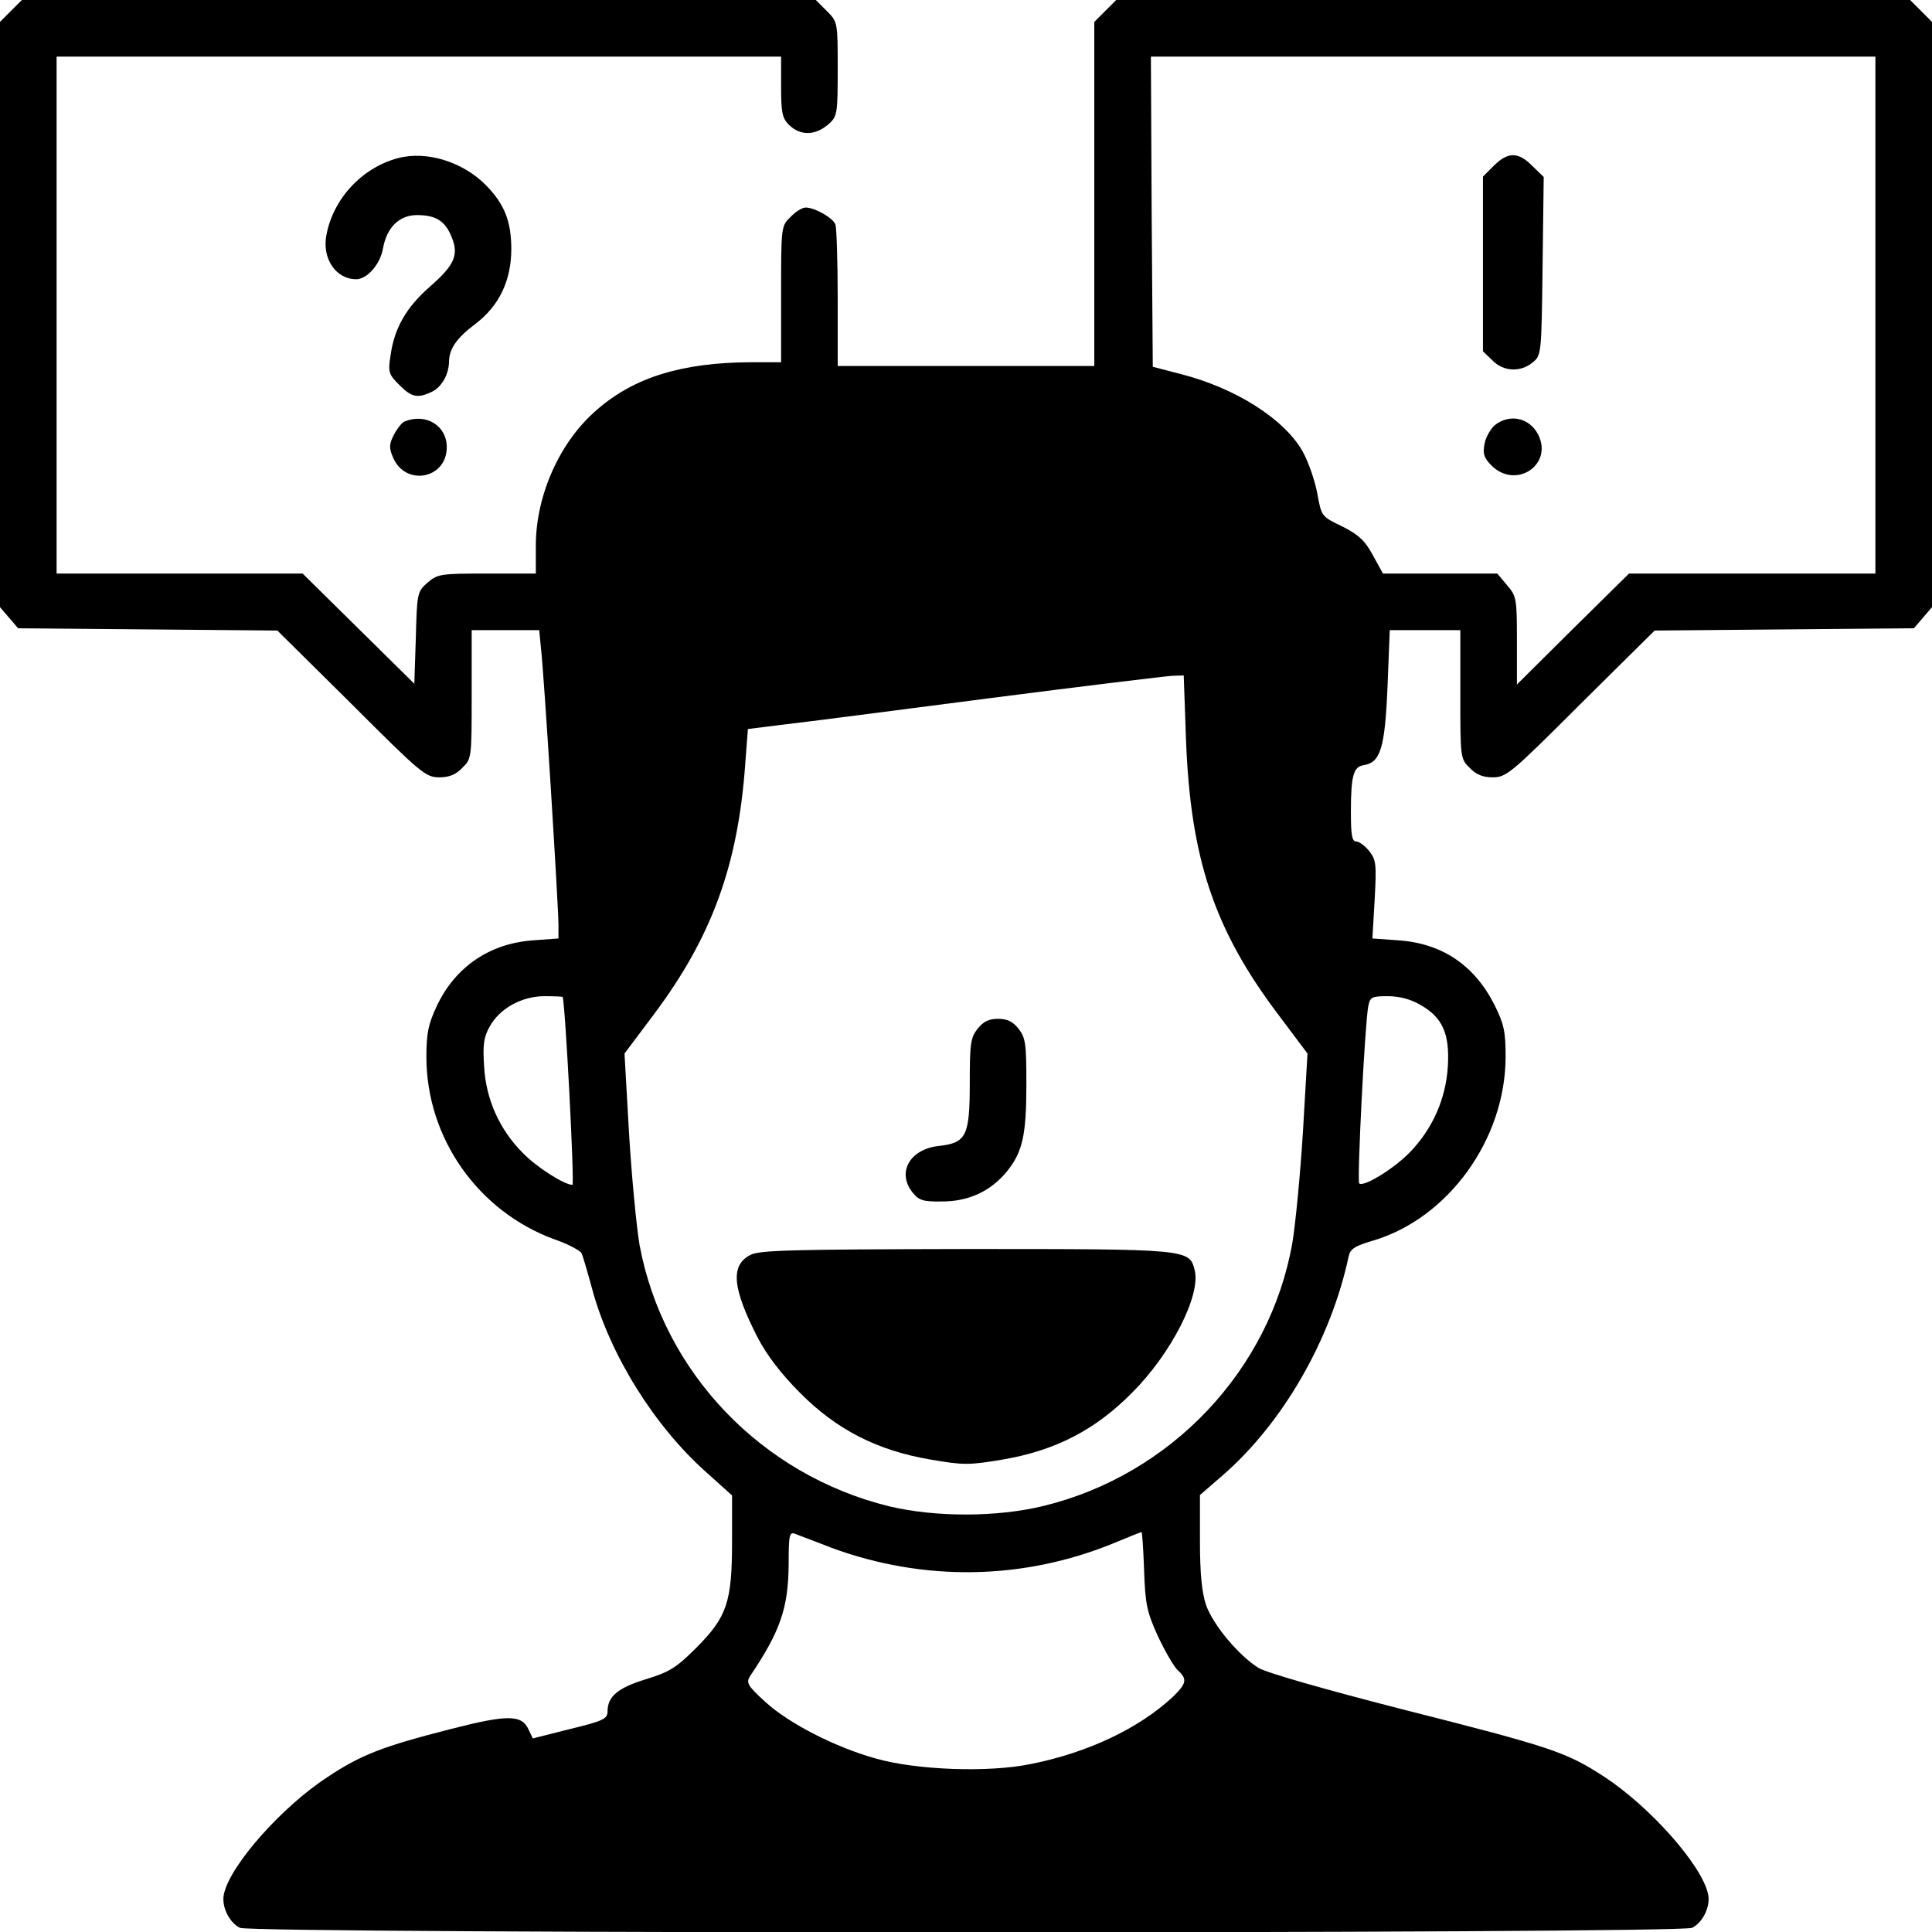
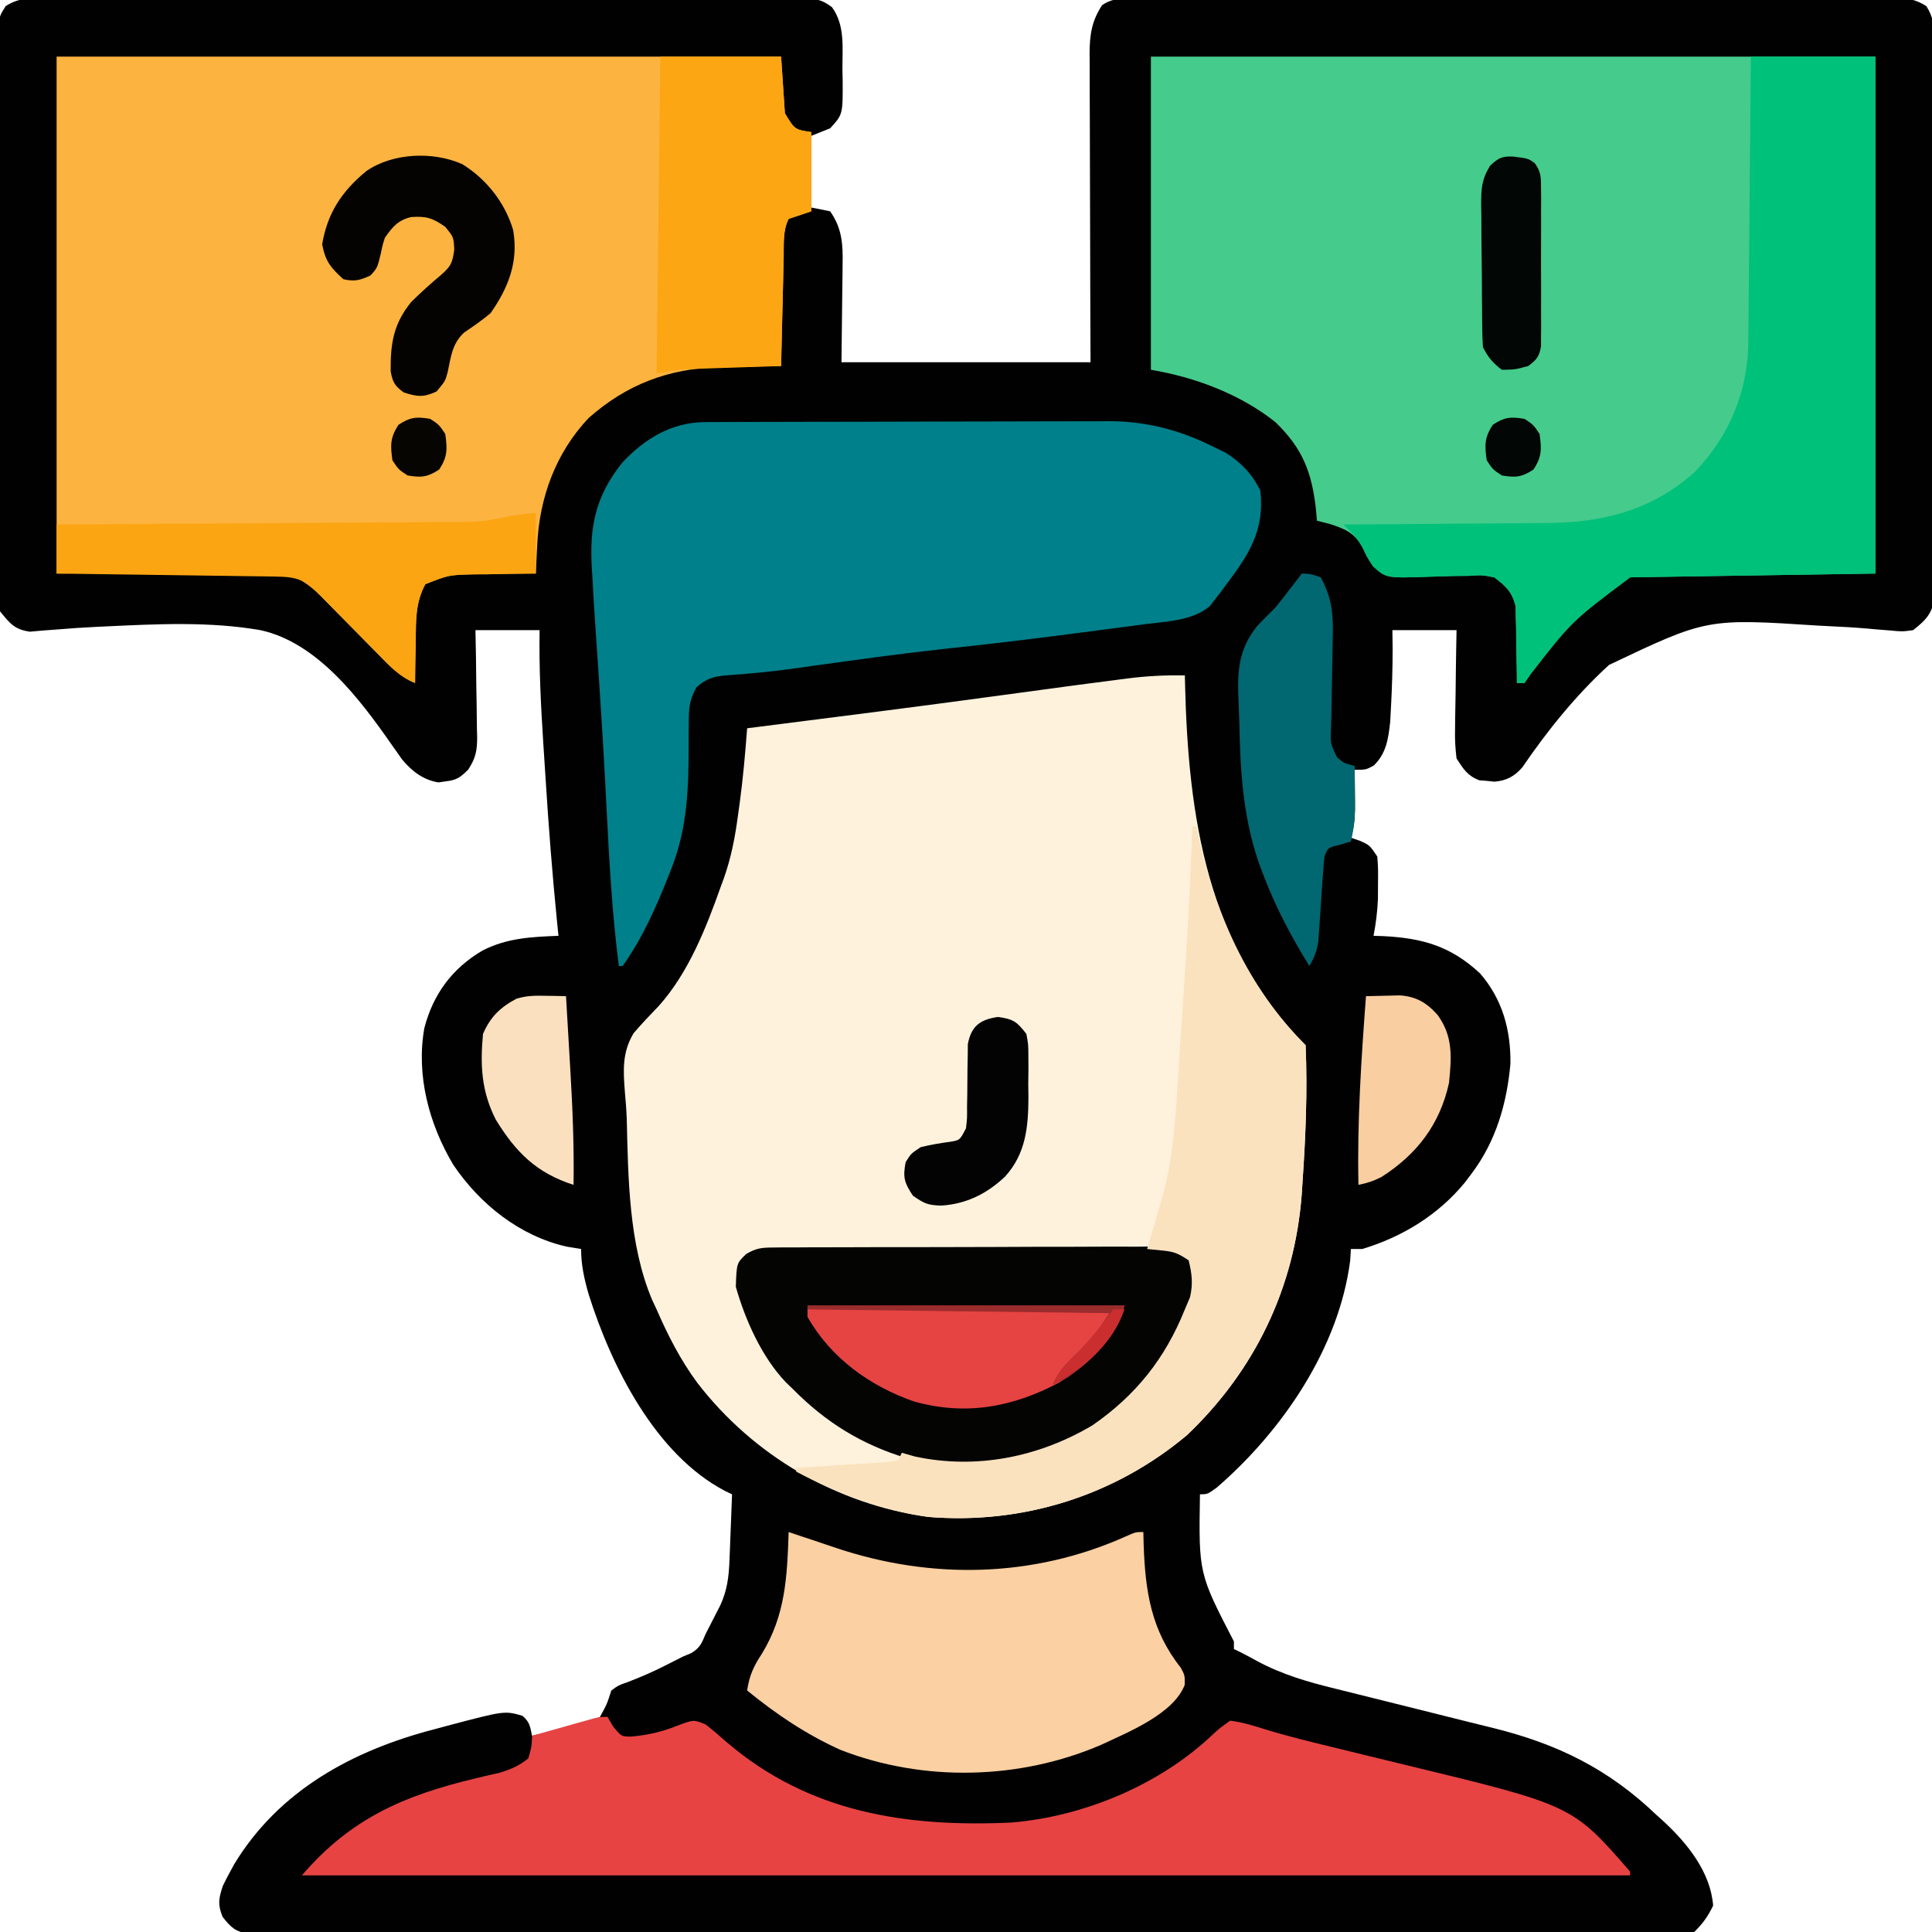
- <svg xmlns="http://www.w3.org/2000/svg" version="1.0" width="512pt" height="512pt" viewBox="0 0 512 512" preserveAspectRatio="xMidYMid meet">
-   <g transform="translate(0,512) scale(0.1,-0.1)" fill="#000000" stroke="none">
-     <path d="M29 5091 l-29 -29 0 -776 0 -775 24 -28 24 -28 344 -3 343 -3 196 -194 c184 -184 197 -195 233 -195 26 0 44 7 61 25 25 24 25 27 25 195 l0 170 89 0 90 0 5 -52 c8 -67 46 -681 46 -729 l0 -36 -67 -5 c-115 -8 -206 -70 -255 -173 -23 -49 -28 -73 -28 -136 0 -215 137 -410 341 -484 35 -12 66 -29 70 -36 4 -8 16 -50 28 -94 47 -175 165 -364 302 -486 l69 -62 0 -122 c0 -160 -13 -200 -95 -282 -53 -53 -71 -64 -133 -83 -75 -23 -102 -46 -102 -86 0 -19 -12 -25 -99 -46 l-99 -25 -11 23 c-18 40 -54 41 -206 2 -180 -46 -238 -68 -328 -128 -118 -77 -254 -229 -273 -307 -9 -33 13 -78 42 -92 36 -16 3812 -16 3848 0 29 14 51 59 42 92 -19 78 -155 230 -274 308 -101 66 -140 79 -535 179 -203 52 -361 97 -382 110 -53 33 -121 115 -139 167 -11 33 -16 83 -16 169 l0 122 60 52 c160 139 287 360 334 580 4 20 16 28 64 42 200 59 352 269 352 488 0 66 -4 86 -30 138 -53 104 -138 162 -254 170 l-69 5 6 103 c5 93 4 105 -14 128 -11 14 -27 26 -35 26 -11 0 -14 17 -14 78 0 96 7 120 33 124 45 7 57 43 64 206 l6 152 94 0 93 0 0 -170 c0 -168 0 -171 25 -195 17 -18 35 -25 61 -25 36 0 49 11 233 195 l196 194 343 3 344 3 24 28 24 28 0 775 0 776 -29 29 -29 29 -1052 0 -1052 0 -29 -29 -29 -29 0 -456 0 -456 -340 0 -340 0 0 179 c0 99 -3 187 -6 196 -7 18 -55 45 -79 45 -9 0 -27 -11 -40 -25 -25 -24 -25 -26 -25 -205 l0 -180 -82 0 c-179 -1 -306 -39 -405 -125 -99 -84 -163 -227 -163 -361 l0 -74 -129 0 c-123 0 -131 -1 -158 -24 -27 -24 -28 -27 -31 -146 l-4 -122 -148 146 -148 146 -326 0 -326 0 0 685 0 685 960 0 960 0 0 -80 c0 -67 3 -83 20 -100 31 -31 72 -30 108 3 21 19 22 29 22 145 0 123 0 124 -29 153 l-29 29 -1052 0 -1052 0 -29 -29z m4941 -806 l0 -685 -327 0 -326 0 -149 -147 -148 -147 0 116 c0 111 -1 118 -26 147 l-26 31 -151 0 -152 0 -27 49 c-21 39 -38 54 -81 76 -55 26 -55 27 -66 87 -6 33 -23 83 -39 112 -49 86 -178 168 -324 205 l-73 19 -3 411 -2 411 960 0 960 0 0 -685z m-1827 -1125 c12 -316 75 -504 244 -728 l78 -104 -12 -206 c-7 -114 -20 -247 -28 -295 -59 -338 -322 -616 -660 -698 -123 -30 -286 -30 -408 -1 -339 83 -599 355 -662 692 -8 47 -21 180 -28 297 l-12 211 78 104 c153 204 223 395 242 664 l7 92 96 12 c54 6 300 38 547 70 248 32 464 58 481 59 l31 1 6 -170z m-1652 -682 c7 -15 32 -498 26 -498 -21 0 -94 46 -131 84 -62 62 -98 142 -103 229 -4 58 -1 79 15 107 26 47 84 80 145 80 26 0 48 -1 48 -2z m2273 -21 c59 -33 78 -77 73 -162 -5 -86 -40 -166 -101 -229 -43 -44 -123 -93 -134 -82 -6 6 15 423 24 469 5 25 9 27 52 27 30 0 61 -8 86 -23z m-1560 -1439 c245 -90 508 -86 749 13 38 16 71 29 72 29 2 0 5 -46 7 -102 3 -91 8 -111 37 -175 19 -40 42 -80 52 -89 26 -24 24 -35 -13 -71 -89 -83 -225 -148 -377 -178 -112 -23 -303 -16 -411 15 -107 30 -228 92 -291 149 -47 43 -52 51 -42 68 81 120 102 181 103 297 0 80 2 87 18 81 9 -4 53 -20 96 -37z" />
-     <path d="M3959 4681 l-29 -29 0 -232 0 -231 25 -24 c29 -30 74 -32 106 -6 24 19 24 21 27 255 l3 237 -30 29 c-37 38 -65 38 -102 1z" />
-     <path d="M3961 3993 c-11 -10 -24 -32 -27 -50 -5 -26 -1 -37 19 -57 65 -64 164 3 123 83 -24 45 -76 55 -115 24z" />
-     <path d="M2591 2394 c-19 -24 -21 -40 -21 -144 0 -141 -9 -159 -83 -167 -77 -9 -111 -71 -68 -124 16 -20 28 -24 78 -23 70 0 128 27 171 79 42 52 52 96 52 232 0 107 -2 123 -21 147 -15 19 -30 26 -54 26 -24 0 -39 -7 -54 -26z" />
-     <path d="M1988 1794 c-53 -28 -47 -88 20 -219 24 -46 62 -96 112 -146 97 -98 205 -153 346 -177 87 -15 102 -15 191 0 140 24 245 78 343 177 104 104 183 259 166 325 -14 56 -16 56 -608 56 -461 -1 -547 -3 -570 -16z" />
-     <path d="M1055 4701 c-95 -25 -172 -107 -190 -204 -12 -62 25 -117 79 -117 29 0 64 40 71 82 10 55 43 88 90 88 49 0 74 -15 91 -56 21 -49 9 -76 -56 -133 -63 -55 -95 -110 -105 -183 -7 -44 -5 -50 23 -78 33 -33 48 -36 85 -19 27 12 47 47 47 82 1 33 20 61 69 98 64 48 96 116 96 199 0 73 -18 119 -67 169 -61 62 -157 92 -233 72z" />
-     <path d="M1072 4003 c-7 -3 -19 -18 -28 -35 -13 -25 -13 -35 -3 -59 32 -79 143 -59 143 26 0 57 -55 91 -112 68z" />
-   </g>
+ <svg xmlns="http://www.w3.org/2000/svg" version="1.1" width="512" height="512">
+   <path d="M0 0 C0.874 -0.006 1.749 -0.012 2.65 -0.019 C5.586 -0.035 8.521 -0.022 11.457 -0.01 C13.559 -0.015 15.662 -0.022 17.764 -0.031 C23.479 -0.049 29.193 -0.042 34.908 -0.029 C40.883 -0.019 46.857 -0.029 52.832 -0.035 C62.866 -0.042 72.9 -0.033 82.934 -0.014 C94.543 0.008 106.151 0.001 117.76 -0.021 C127.718 -0.039 137.676 -0.042 147.635 -0.031 C153.586 -0.025 159.538 -0.024 165.489 -0.037 C171.084 -0.049 176.678 -0.041 182.272 -0.018 C184.328 -0.012 186.384 -0.014 188.44 -0.023 C191.242 -0.034 194.042 -0.02 196.843 0 C198.071 -0.013 198.071 -0.013 199.323 -0.027 C202.943 0.023 204.996 0.181 207.912 2.418 C211.429 7.287 210.64 13.172 210.672 18.945 C210.703 20.358 210.703 20.358 210.734 21.799 C210.785 30.83 210.785 30.83 207.422 34.508 C205.772 35.168 204.122 35.828 202.422 36.508 C202.422 42.778 202.422 49.048 202.422 55.508 C204.072 55.838 205.722 56.168 207.422 56.508 C210.57 61.001 210.831 65.212 210.715 70.531 C210.712 71.194 210.709 71.856 210.705 72.538 C210.69 74.987 210.648 77.435 210.609 79.883 C210.547 85.369 210.485 90.855 210.422 96.508 C232.202 96.508 253.982 96.508 276.422 96.508 C276.398 90.213 276.375 83.919 276.351 77.434 C276.341 73.446 276.331 69.458 276.324 65.471 C276.312 59.141 276.298 52.812 276.271 46.483 C276.249 41.38 276.237 36.277 276.232 31.174 C276.228 29.227 276.221 27.281 276.21 25.334 C276.196 22.607 276.194 19.881 276.195 17.154 C276.187 16.349 276.18 15.544 276.173 14.715 C276.191 9.693 276.733 6.111 279.466 1.898 C282.631 -0.352 286.136 0.093 289.88 0.12 C291.19 0.112 291.19 0.112 292.527 0.104 C295.466 0.09 298.404 0.097 301.343 0.104 C303.446 0.098 305.548 0.091 307.65 0.083 C313.369 0.065 319.088 0.066 324.807 0.072 C329.576 0.075 334.345 0.069 339.114 0.063 C350.362 0.049 361.611 0.051 372.859 0.062 C384.475 0.073 396.09 0.059 407.706 0.032 C417.669 0.01 427.632 0.004 437.594 0.01 C443.549 0.013 449.504 0.01 455.458 -0.007 C461.057 -0.022 466.656 -0.018 472.254 0.001 C474.312 0.004 476.369 0.001 478.427 -0.009 C481.23 -0.022 484.033 -0.011 486.837 0.007 C487.655 -0.003 488.474 -0.012 489.318 -0.022 C492.757 0.023 495.012 0.242 497.926 2.136 C499.887 5.245 499.927 7.284 499.936 10.954 C499.943 11.599 499.95 12.244 499.957 12.908 C499.976 15.068 499.965 17.227 499.955 19.387 C499.962 20.936 499.971 22.485 499.981 24.034 C500.004 28.241 500.001 32.447 499.992 36.654 C499.987 40.165 499.994 43.677 500.001 47.188 C500.018 55.472 500.015 63.756 499.998 72.04 C499.981 80.587 499.997 89.133 500.029 97.68 C500.056 105.018 500.063 112.355 500.055 119.693 C500.05 124.076 500.052 128.458 500.073 132.841 C500.091 136.962 500.085 141.083 500.06 145.204 C500.055 146.716 500.059 148.228 500.071 149.74 C500.087 151.806 500.072 153.87 500.05 155.935 C500.049 157.091 500.049 158.246 500.048 159.436 C499.227 163.462 497.589 164.976 494.422 167.508 C491.488 167.898 491.488 167.898 488.199 167.58 C486.956 167.482 485.713 167.384 484.433 167.282 C483.771 167.221 483.109 167.159 482.427 167.096 C478.847 166.781 475.262 166.604 471.674 166.424 C470.922 166.386 470.17 166.348 469.395 166.309 C439.757 164.385 439.757 164.385 413.828 176.723 C405.067 184.735 397.531 194.075 390.85 203.869 C388.748 206.281 386.611 207.417 383.422 207.66 C382.432 207.554 382.432 207.554 381.422 207.445 C380.762 207.393 380.102 207.34 379.422 207.285 C376.308 206.075 375.219 204.296 373.422 201.508 C373.079 198.723 372.951 196.353 373.031 193.582 C373.037 192.835 373.042 192.087 373.048 191.317 C373.07 188.942 373.121 186.569 373.172 184.195 C373.192 182.58 373.21 180.965 373.226 179.35 C373.267 175.401 373.345 171.456 373.422 167.508 C367.812 167.508 362.202 167.508 356.422 167.508 C356.453 169.983 356.453 169.983 356.484 172.508 C356.478 177.644 356.327 182.756 356.047 187.883 C355.977 189.19 355.907 190.497 355.836 191.844 C355.328 196.338 354.808 200.167 351.484 203.383 C349.422 204.508 349.422 204.508 346.422 204.508 C346.433 205.472 346.445 206.436 346.457 207.43 C346.47 209.325 346.47 209.325 346.484 211.258 C346.496 212.511 346.507 213.764 346.519 215.055 C346.442 217.793 346.249 219.927 345.422 222.508 C346.205 222.776 346.989 223.044 347.797 223.32 C350.422 224.508 350.422 224.508 352.422 227.508 C352.652 230.871 352.652 230.871 352.609 234.82 C352.603 236.116 352.596 237.411 352.59 238.746 C352.44 242.093 352.058 245.224 351.422 248.508 C352.673 248.547 352.673 248.547 353.949 248.586 C364.429 249.114 371.846 251.237 379.629 258.445 C385.606 265.322 387.819 273.487 387.699 282.434 C386.746 292.999 383.845 302.983 377.422 311.508 C376.835 312.287 376.249 313.065 375.644 313.867 C368.589 322.466 359.062 328.312 348.422 331.508 C347.432 331.508 346.442 331.508 345.422 331.508 C345.36 332.519 345.298 333.529 345.234 334.57 C342.247 357.775 327.256 379.681 309.922 394.695 C307.422 396.508 307.422 396.508 305.422 396.508 C305.086 417.473 305.086 417.473 314.422 435.508 C314.422 436.168 314.422 436.828 314.422 437.508 C314.993 437.789 315.564 438.07 316.152 438.36 C317.607 439.096 319.049 439.859 320.473 440.655 C327.144 444.27 334.005 446.244 341.335 448.032 C343.468 448.552 345.596 449.087 347.724 449.625 C352.245 450.766 356.771 451.888 361.297 453.008 C366.543 454.309 371.788 455.618 377.028 456.941 C379.102 457.461 381.179 457.97 383.256 458.478 C400.305 462.72 413.722 469.344 426.422 481.508 C427.381 482.372 427.381 482.372 428.359 483.254 C434.692 489.148 440.725 496.653 441.422 505.508 C440.048 508.387 438.672 510.258 436.422 512.508 C433.703 512.761 433.703 512.761 430.158 512.765 C429.506 512.769 428.853 512.772 428.18 512.776 C425.971 512.785 423.763 512.78 421.554 512.775 C419.963 512.779 418.372 512.784 416.781 512.789 C412.392 512.801 408.003 512.801 403.615 512.799 C398.888 512.798 394.161 512.809 389.434 512.819 C380.167 512.835 370.901 512.841 361.634 512.842 C354.104 512.843 346.575 512.847 339.045 512.853 C317.717 512.871 296.389 512.88 275.061 512.879 C273.91 512.879 272.759 512.879 271.573 512.879 C270.421 512.878 269.269 512.878 268.082 512.878 C249.403 512.877 230.724 512.897 212.045 512.925 C192.885 512.954 173.724 512.967 154.563 512.966 C143.799 512.965 133.034 512.971 122.269 512.992 C113.104 513.01 103.94 513.015 94.775 513.001 C90.096 512.994 85.417 512.994 80.738 513.012 C76.459 513.027 72.179 513.025 67.9 513.007 C66.348 513.004 64.796 513.008 63.244 513.019 C61.141 513.033 59.04 513.022 56.937 513.006 C55.767 513.006 54.597 513.007 53.391 513.007 C49.79 512.402 48.641 511.348 46.422 508.508 C45.069 505.17 45.357 503.706 46.484 500.258 C47.1 498.993 47.749 497.744 48.422 496.508 C48.779 495.851 49.136 495.193 49.504 494.516 C61.378 474.928 81.027 464.338 102.609 458.758 C104.294 458.304 104.294 458.304 106.013 457.84 C121.101 453.853 121.101 453.853 125.859 455.195 C127.817 456.84 127.908 458.06 128.422 460.508 C131.371 459.856 134.301 459.164 137.234 458.445 C138.068 458.266 138.901 458.086 139.76 457.901 C142.169 457.291 144.234 456.691 146.422 455.508 C148.304 452.046 148.304 452.046 149.422 448.508 C151.332 447.125 151.332 447.125 153.484 446.383 C157.015 445.045 160.366 443.597 163.734 441.883 C164.535 441.478 165.335 441.073 166.16 440.656 C166.906 440.277 167.653 439.898 168.422 439.508 C169.137 439.211 169.852 438.915 170.59 438.609 C172.926 437.205 173.383 436.005 174.422 433.508 C175.042 432.301 175.042 432.301 175.676 431.07 C176.107 430.225 176.539 429.379 176.984 428.508 C177.419 427.662 177.853 426.817 178.301 425.945 C180.127 421.974 180.569 418.441 180.738 414.086 C180.78 413.061 180.822 412.036 180.865 410.981 C180.904 409.917 180.944 408.854 180.984 407.758 C181.027 406.679 181.07 405.6 181.115 404.488 C181.221 401.828 181.323 399.168 181.422 396.508 C180.817 396.223 180.213 395.938 179.59 395.644 C161.035 385.923 149.434 362.589 143.422 343.508 C142.251 339.438 141.422 335.783 141.422 331.508 C139.534 331.199 139.534 331.199 137.609 330.883 C125.125 328.046 114.639 319.668 107.547 309.195 C101.115 298.395 97.649 285.453 99.883 272.922 C102.226 263.964 107.264 257.125 115.277 252.418 C121.797 249.081 128.201 248.791 135.422 248.508 C135.233 246.652 135.233 246.652 135.041 244.758 C133.776 232.038 132.79 219.315 131.989 206.557 C131.795 203.482 131.593 200.407 131.39 197.332 C130.748 187.368 130.252 177.496 130.422 167.508 C124.812 167.508 119.202 167.508 113.422 167.508 C113.468 169.904 113.514 172.301 113.562 174.77 C113.593 177.1 113.618 179.43 113.641 181.76 C113.661 183.375 113.689 184.99 113.723 186.604 C113.772 188.93 113.795 191.256 113.812 193.582 C113.833 194.3 113.854 195.018 113.875 195.758 C113.876 199.406 113.52 201.357 111.518 204.45 C109.378 206.55 108.473 207.247 105.547 207.57 C104.91 207.665 104.273 207.759 103.617 207.856 C99.599 207.219 96.553 204.869 94.002 201.8 C93.037 200.456 92.085 199.104 91.142 197.744 C82.736 185.721 71.541 170.809 56.466 167.51 C42.915 165.159 28.941 165.875 15.271 166.525 C14.53 166.56 13.79 166.594 13.028 166.63 C9.498 166.806 5.982 167.025 2.461 167.333 C1.212 167.425 -0.037 167.517 -1.324 167.612 C-2.415 167.711 -3.507 167.81 -4.631 167.912 C-8.75 167.347 -9.982 165.689 -12.578 162.508 C-13.205 159.436 -13.205 159.436 -13.207 155.935 C-13.214 155.289 -13.221 154.642 -13.228 153.976 C-13.246 151.817 -13.228 149.659 -13.209 147.5 C-13.215 145.949 -13.222 144.398 -13.231 142.847 C-13.25 138.641 -13.237 134.435 -13.217 130.228 C-13.201 125.826 -13.209 121.423 -13.215 117.021 C-13.219 109.629 -13.203 102.237 -13.175 94.846 C-13.143 86.298 -13.143 77.751 -13.161 69.204 C-13.176 60.982 -13.17 52.76 -13.153 44.538 C-13.146 41.038 -13.147 37.539 -13.154 34.039 C-13.162 29.919 -13.15 25.8 -13.122 21.68 C-13.115 20.168 -13.115 18.655 -13.122 17.143 C-13.131 15.079 -13.115 13.017 -13.093 10.954 C-13.09 9.799 -13.087 8.644 -13.085 7.454 C-12.578 4.508 -12.578 4.508 -11.082 2.137 C-7.495 -0.197 -4.141 -0.045 0 0 Z " fill="#010101" transform="translate(12.57837,-0.5079346)" />
+   <path d="M0 0 C0.022 1.016 0.022 1.016 0.044 2.053 C0.886 37.341 5.833 71.833 32 98 C32.511 110.049 32.015 122.102 31.188 134.125 C31.117 135.225 31.047 136.325 30.975 137.458 C29.096 162.303 18.574 184.175 0.562 201.32 C-18.691 217.47 -43.049 225.042 -68 223 C-92.305 219.649 -114.319 206.8 -129.243 187.411 C-133.707 181.326 -136.989 174.913 -140 168 C-140.398 167.147 -140.797 166.293 -141.207 165.414 C-147.382 150.753 -147.521 133.162 -147.906 117.475 C-147.997 115.079 -148.187 112.712 -148.406 110.324 C-148.836 104.618 -149.139 99.899 -146.086 94.809 C-143.928 92.299 -141.685 89.923 -139.381 87.548 C-131.528 78.745 -126.888 66.958 -123 56 C-122.745 55.312 -122.49 54.625 -122.228 53.916 C-120.201 48.23 -119.152 42.663 -118.375 36.688 C-118.254 35.827 -118.133 34.967 -118.008 34.08 C-117.096 27.405 -116.509 20.717 -116 14 C-114.77 13.844 -113.54 13.689 -112.273 13.529 C-91.193 10.86 -70.116 8.183 -49.062 5.312 C-28.108 2.463 -28.108 2.463 -18.188 1.188 C-17.251 1.064 -16.315 0.94 -15.35 0.812 C-10.186 0.159 -5.205 -0.115 0 0 Z " fill="#FEF2DD" transform="translate(314,179)" />
+   <path d="M0 0 C63.36 0 126.72 0 192 0 C192 45.21 192 90.42 192 137 C170.55 137.33 149.1 137.66 127 138 C111.58 149.568 111.58 149.568 100.766 163.446 C100.183 164.289 99.6 165.131 99 166 C98.34 166 97.68 166 97 166 C96.996 165.329 96.992 164.659 96.988 163.968 C96.955 160.915 96.884 157.865 96.812 154.812 C96.807 153.757 96.801 152.702 96.795 151.615 C96.751 150.083 96.751 150.083 96.707 148.52 C96.691 147.582 96.676 146.645 96.659 145.679 C95.718 141.854 94.117 140.356 91 138 C87.723 137.369 87.723 137.369 84.16 137.609 C82.195 137.627 82.195 137.627 80.189 137.645 C78.124 137.69 76.06 137.75 73.995 137.832 C62.354 138.234 62.354 138.234 58.863 135.053 C57.309 132.641 57.309 132.641 56.174 130.235 C54.075 126.238 51.472 125.15 47.25 123.812 C45.641 123.41 45.641 123.41 44 123 C43.925 122.094 43.85 121.188 43.773 120.254 C42.692 110.237 40.243 103.879 33 96.875 C23.692 89.449 11.609 84.935 0 83 C0 55.61 0 28.22 0 0 Z " fill="#45CB8C" transform="translate(305,15)" />
+   <path d="M0 0 C63.36 0 126.72 0 192 0 C192.33 4.95 192.66 9.9 193 15 C195.604 19.348 195.604 19.348 200 20 C200 26.93 200 33.86 200 41 C197.03 41.99 197.03 41.99 194 43 C192.39 46.219 192.758 49.748 192.684 53.289 C192.652 54.517 192.652 54.517 192.621 55.769 C192.555 58.388 192.496 61.006 192.438 63.625 C192.394 65.398 192.351 67.172 192.307 68.945 C192.199 73.297 192.098 77.648 192 82 C191.24 82.009 190.479 82.019 189.696 82.028 C186.193 82.083 182.69 82.166 179.188 82.25 C177.992 82.264 176.796 82.278 175.564 82.293 C162.227 82.656 151.02 86.873 140.965 95.809 C132.259 105.012 127.923 116.955 127.375 129.438 C127.336 130.169 127.298 130.901 127.258 131.654 C127.165 133.436 127.081 135.218 127 137 C126.239 137.004 125.477 137.008 124.693 137.012 C121.232 137.045 117.773 137.116 114.312 137.188 C112.515 137.196 112.515 137.196 110.682 137.205 C103.914 137.367 103.914 137.367 97.719 139.812 C95.087 144.693 95.218 149.348 95.188 154.812 C95.162 155.887 95.137 156.961 95.111 158.068 C95.053 160.713 95.016 163.355 95 166 C90.917 164.384 88.216 161.454 85.211 158.371 C84.666 157.821 84.122 157.272 83.561 156.705 C81.827 154.954 80.101 153.196 78.375 151.438 C76.641 149.676 74.906 147.916 73.168 146.159 C72.088 145.067 71.01 143.972 69.936 142.874 C53.504 126.222 23.391 137.365 0 137 C0 91.79 0 46.58 0 0 Z " fill="#FCB340" transform="translate(15,15)" />
+   <path d="M0 0 C1.006 -0.006 2.013 -0.011 3.05 -0.017 C4.705 -0.019 4.705 -0.019 6.393 -0.021 C7.556 -0.026 8.719 -0.031 9.917 -0.036 C13.776 -0.05 17.635 -0.057 21.495 -0.063 C23.499 -0.067 25.503 -0.071 27.508 -0.076 C33.098 -0.087 38.688 -0.095 44.278 -0.098 C51.487 -0.103 58.695 -0.12 65.904 -0.149 C71.487 -0.171 77.07 -0.181 82.654 -0.182 C85.982 -0.184 89.311 -0.191 92.64 -0.207 C96.364 -0.224 100.087 -0.222 103.811 -0.216 C104.898 -0.225 105.985 -0.234 107.106 -0.244 C116.987 -0.19 125.671 2.062 134.495 6.453 C135.637 7.006 136.779 7.559 137.956 8.129 C142.063 10.74 144.913 13.728 147.12 18.14 C148.337 28.873 143.932 35.316 137.745 43.515 C137.287 44.135 136.829 44.755 136.357 45.393 C135.899 45.978 135.442 46.562 134.971 47.164 C134.567 47.689 134.163 48.214 133.747 48.755 C129.175 52.647 122.378 52.806 116.639 53.543 C115.722 53.665 114.805 53.787 113.861 53.913 C110.885 54.308 107.909 54.693 104.932 55.078 C102.868 55.349 100.803 55.621 98.739 55.892 C87.192 57.402 75.642 58.806 64.061 60.025 C52.808 61.231 41.603 62.787 30.393 64.34 C29.651 64.442 28.909 64.544 28.145 64.65 C26.673 64.853 25.201 65.06 23.729 65.269 C19.944 65.797 16.172 66.241 12.363 66.562 C11.59 66.633 10.816 66.704 10.02 66.777 C8.55 66.909 7.079 67.022 5.606 67.114 C2.103 67.44 0.331 67.953 -2.328 70.305 C-4.181 73.689 -4.364 75.819 -4.349 79.664 C-4.36 80.925 -4.371 82.186 -4.383 83.486 C-4.382 84.144 -4.38 84.803 -4.379 85.482 C-4.386 96.836 -4.684 107.435 -8.88 118.14 C-9.264 119.124 -9.264 119.124 -9.656 120.128 C-12.962 128.462 -16.637 136.821 -21.88 144.14 C-22.21 144.14 -22.54 144.14 -22.88 144.14 C-24.658 130.318 -25.416 116.471 -26.128 102.563 C-26.211 100.944 -26.293 99.325 -26.376 97.707 C-26.418 96.905 -26.459 96.103 -26.501 95.277 C-26.915 87.289 -27.418 79.309 -27.943 71.328 C-28.026 70.046 -28.11 68.763 -28.196 67.442 C-28.529 62.369 -28.867 57.297 -29.228 52.226 C-29.489 48.533 -29.694 44.838 -29.88 41.14 C-29.925 40.481 -29.97 39.821 -30.016 39.142 C-30.741 27.888 -29.15 19.734 -21.982 10.765 C-16.049 4.387 -8.857 0.03 0 0 Z " fill="#00808A" transform="translate(186.8804,111.8596)" />
+   <path d="M0 0 C0.495 0.846 0.99 1.691 1.5 2.562 C3.685 5.201 3.685 5.201 6.203 5.215 C10.525 4.85 14.351 3.987 18.375 2.375 C22.824 0.687 22.824 0.687 26 2 C27.883 3.48 29.71 5.033 31.5 6.625 C53.338 25.361 79.12 29.268 107 28 C126.405 26.372 146.548 17.921 160.6 4.468 C162.125 3.062 162.125 3.062 165 1 C168.29 1.392 171.366 2.371 174.519 3.366 C180.523 5.197 186.599 6.672 192.699 8.145 C195.151 8.745 197.602 9.346 200.053 9.947 C203.865 10.88 207.677 11.81 211.492 12.731 C255.725 23.425 255.725 23.425 271 41 C271 41.33 271 41.66 271 42 C154.84 42 38.68 42 -81 42 C-68.023 26.861 -53.853 20.756 -34.637 16.203 C-33.581 15.95 -32.525 15.698 -31.438 15.438 C-30.508 15.23 -29.579 15.022 -28.621 14.809 C-25.611 13.88 -23.466 12.98 -21 11 C-20.108 7.904 -20.108 7.904 -20 5 C-17.043 4.162 -14.084 3.331 -11.125 2.5 C-10.283 2.262 -9.441 2.023 -8.574 1.777 C-7.769 1.552 -6.963 1.326 -6.133 1.094 C-5.389 0.884 -4.646 0.675 -3.879 0.459 C-2 0 -2 0 0 0 Z " fill="#E74343" transform="translate(161,455)" />
+   <path d="M0 0 C10.89 0 21.78 0 33 0 C33 45.21 33 90.42 33 137 C11.55 137.33 -9.9 137.66 -32 138 C-47.42 149.568 -47.42 149.568 -58.234 163.446 C-58.817 164.289 -59.4 165.131 -60 166 C-60.66 166 -61.32 166 -62 166 C-62.004 165.329 -62.008 164.659 -62.012 163.968 C-62.045 160.915 -62.116 157.865 -62.188 154.812 C-62.193 153.757 -62.199 152.702 -62.205 151.615 C-62.234 150.594 -62.263 149.572 -62.293 148.52 C-62.317 147.113 -62.317 147.113 -62.341 145.679 C-63.282 141.854 -64.883 140.356 -68 138 C-71.277 137.369 -71.277 137.369 -74.84 137.609 C-76.805 137.627 -76.805 137.627 -78.811 137.645 C-80.876 137.69 -82.94 137.75 -85.005 137.832 C-96.622 138.233 -96.622 138.233 -100.137 135.088 C-101.691 132.703 -101.691 132.703 -102.826 130.333 C-104.167 127.667 -105.862 126.057 -108 124 C-106.784 123.995 -106.784 123.995 -105.544 123.989 C-97.851 123.951 -90.159 123.894 -82.466 123.816 C-78.513 123.777 -74.56 123.745 -70.606 123.729 C-66.78 123.714 -62.955 123.679 -59.13 123.632 C-57.681 123.617 -56.232 123.609 -54.783 123.608 C-39.525 123.59 -26.315 120.409 -14.75 109.969 C-5.664 100.47 -0.718 88.571 -0.681 75.494 C-0.671 74.674 -0.661 73.854 -0.651 73.009 C-0.62 70.32 -0.603 67.631 -0.586 64.941 C-0.567 63.068 -0.548 61.195 -0.527 59.322 C-0.476 54.408 -0.436 49.494 -0.399 44.58 C-0.359 39.559 -0.308 34.538 -0.258 29.518 C-0.161 19.678 -0.078 9.839 0 0 Z " fill="#00C179" transform="translate(464,15)" />
+   <path d="M0 0 C0.941 -0.011 1.881 -0.023 2.85 -0.034 C4.388 -0.03 4.388 -0.03 5.957 -0.026 C7.042 -0.034 8.127 -0.042 9.244 -0.051 C12.835 -0.075 16.425 -0.076 20.016 -0.074 C22.509 -0.081 25.002 -0.089 27.496 -0.097 C32.724 -0.111 37.951 -0.113 43.179 -0.107 C48.55 -0.101 53.921 -0.115 59.292 -0.148 C65.774 -0.187 72.255 -0.201 78.738 -0.197 C81.209 -0.198 83.681 -0.208 86.152 -0.226 C89.607 -0.248 93.06 -0.238 96.515 -0.221 C98.05 -0.241 98.05 -0.241 99.615 -0.261 C104.318 -0.205 106.583 -0.13 110.467 2.71 C112.301 5.394 112.301 5.394 112.426 8.957 C109.345 24.105 99.775 37.759 87.211 46.558 C71.122 56.4 54.193 60.215 35.613 55.832 C23.577 52.208 14.102 46.308 5.301 37.394 C4.458 36.584 4.458 36.584 3.598 35.758 C-2.791 29.083 -7.218 19.188 -9.699 10.394 C-9.488 4.147 -9.488 4.147 -6.938 1.712 C-4.378 0.205 -2.949 0.013 0 0 Z " fill="#040403" transform="translate(204.6993,330.6056)" />
+   <path d="M0 0 C1.732 0.588 1.732 0.588 3.5 1.188 C4.322 1.458 5.145 1.729 5.992 2.008 C8.21 2.739 10.423 3.487 12.633 4.242 C37.871 12.693 64.9 12.127 89.332 1.172 C92 0 92 0 94 0 C94.026 1.088 94.052 2.176 94.078 3.297 C94.499 15.614 96.017 26.026 103.926 35.965 C105 38 105 38 104.961 40.512 C101.967 48.263 89.916 53.046 82.828 56.391 C61.22 65.709 35.638 66.315 13.625 57.688 C4.56 53.578 -3.307 48.281 -11 42 C-10.434 38.102 -9.295 35.579 -7.125 32.312 C-0.807 21.98 -0.398 11.816 0 0 Z " fill="#FBD0A2" transform="translate(209,406)" />
+   <path d="M0 0 C0.33 0 0.66 0 1 0 C1.115 0.55 1.229 1.101 1.347 1.668 C5.844 22.644 14.614 42.614 30 58 C30.511 70.049 30.015 82.102 29.188 94.125 C29.082 95.775 29.082 95.775 28.975 97.458 C27.096 122.303 16.574 144.175 -1.438 161.32 C-20.691 177.47 -45.049 185.042 -70 183 C-82.407 181.289 -93.963 176.825 -105 171 C-105 170.67 -105 170.34 -105 170 C-104.187 169.95 -103.375 169.9 -102.537 169.848 C-98.878 169.617 -95.221 169.371 -91.562 169.125 C-90.283 169.046 -89.004 168.968 -87.686 168.887 C-86.471 168.803 -85.256 168.719 -84.004 168.633 C-82.878 168.559 -81.752 168.486 -80.592 168.411 C-79.737 168.275 -78.881 168.14 -78 168 C-77.67 167.34 -77.34 166.68 -77 166 C-75.845 166.33 -74.69 166.66 -73.5 167 C-57.254 170.478 -40.712 167.162 -26.488 158.723 C-14.934 150.723 -7.2 140.969 -2 128 C-1.546 126.927 -1.093 125.855 -0.625 124.75 C0.185 121.184 -0.117 118.534 -1 115 C-3.901 113.066 -4.897 112.699 -8.188 112.375 C-9.446 112.251 -10.704 112.127 -12 112 C-11.823 111.401 -11.647 110.801 -11.465 110.183 C-10.659 107.436 -9.861 104.687 -9.062 101.938 C-8.785 100.995 -8.507 100.052 -8.221 99.08 C-5.471 89.573 -4.686 80.349 -4.062 70.5 C-3.933 68.491 -3.803 66.482 -3.673 64.474 C-3.538 62.382 -3.404 60.29 -3.271 58.199 C-3.009 54.112 -2.736 50.027 -2.461 45.941 C-1.44 30.633 -0.577 15.332 0 0 Z " fill="#FBE2BF" transform="translate(316,219)" />
+   <path d="M0 0 C10.56 0 21.12 0 32 0 C32.495 7.425 32.495 7.425 33 15 C35.604 19.348 35.604 19.348 40 20 C40 26.93 40 33.86 40 41 C38.02 41.66 36.04 42.32 34 43 C32.39 46.219 32.758 49.748 32.684 53.289 C32.663 54.107 32.642 54.926 32.621 55.769 C32.555 58.388 32.496 61.006 32.438 63.625 C32.394 65.398 32.351 67.172 32.307 68.945 C32.199 73.297 32.098 77.648 32 82 C31.214 82.025 30.427 82.05 29.617 82.076 C26.036 82.192 22.456 82.315 18.875 82.438 C17.637 82.477 16.4 82.516 15.125 82.557 C13.926 82.599 12.727 82.64 11.492 82.684 C10.392 82.72 9.293 82.757 8.16 82.795 C4.509 82.979 4.509 82.979 -1 84 C-0.67 56.28 -0.34 28.56 0 0 Z " fill="#FCA613" transform="translate(175,15)" />
+   <path d="M0 0 C0 5.28 0 10.56 0 16 C-1.819 16.014 -3.638 16.028 -5.512 16.043 C-7.904 16.09 -10.296 16.138 -12.688 16.188 C-14.485 16.196 -14.485 16.196 -16.318 16.205 C-23.086 16.367 -23.086 16.367 -29.281 18.812 C-31.913 23.693 -31.782 28.348 -31.812 33.812 C-31.838 34.887 -31.863 35.961 -31.889 37.068 C-31.947 39.713 -31.984 42.355 -32 45 C-36.083 43.384 -38.784 40.454 -41.789 37.371 C-42.334 36.821 -42.878 36.272 -43.439 35.705 C-45.173 33.954 -46.899 32.196 -48.625 30.438 C-50.359 28.676 -52.094 26.916 -53.832 25.159 C-54.912 24.067 -55.99 22.972 -57.064 21.874 C-61.302 17.579 -63.109 16.877 -69.102 16.795 C-70.383 16.775 -71.664 16.755 -72.984 16.734 C-74.388 16.717 -75.792 16.7 -77.195 16.684 C-78.627 16.663 -80.059 16.642 -81.491 16.621 C-85.263 16.565 -89.034 16.516 -92.805 16.468 C-96.653 16.418 -100.5 16.362 -104.348 16.307 C-111.898 16.199 -119.449 16.098 -127 16 C-127 11.71 -127 7.42 -127 3 C-125.539 2.992 -124.079 2.984 -122.574 2.975 C-108.802 2.898 -95.03 2.81 -81.259 2.712 C-74.179 2.662 -67.099 2.616 -60.019 2.578 C-53.184 2.542 -46.35 2.495 -39.516 2.442 C-36.911 2.423 -34.305 2.408 -31.699 2.397 C-28.046 2.38 -24.393 2.351 -20.74 2.319 C-19.666 2.317 -18.591 2.315 -17.484 2.312 C-11.565 2.246 -5.651 0 0 0 Z " fill="#FBA513" transform="translate(142,136)" />
+   <path d="M0 0 C2.312 0.062 2.312 0.062 5 1 C8.038 6.483 8.378 10.933 8.188 17.109 C8.176 17.958 8.165 18.807 8.153 19.681 C8.117 22.371 8.061 25.06 8 27.75 C7.92 31.307 7.86 34.864 7.812 38.422 C7.775 39.645 7.775 39.645 7.737 40.893 C7.547 45.07 7.547 45.07 9.331 48.676 C11.076 50.215 11.076 50.215 14 51 C14.027 53.396 14.047 55.792 14.062 58.188 C14.071 58.861 14.079 59.535 14.088 60.229 C14.106 63.954 13.893 67.379 13 71 C12.031 71.289 11.061 71.578 10.062 71.875 C6.893 72.642 6.893 72.642 6 75 C5.802 76.837 5.655 78.68 5.535 80.523 C5.418 82.179 5.418 82.179 5.299 83.867 C5.142 86.198 4.988 88.528 4.838 90.859 C4.719 92.518 4.719 92.518 4.598 94.211 C4.531 95.225 4.464 96.238 4.395 97.283 C4.009 99.939 3.35 101.702 2 104 C-2.652 96.484 -6.665 88.937 -9.875 80.688 C-10.161 79.96 -10.446 79.232 -10.74 78.483 C-15.524 65.8 -16.317 52.839 -16.57 39.399 C-16.607 37.886 -16.661 36.373 -16.734 34.862 C-17.119 26.697 -17.163 20.41 -11.715 13.754 C-10.16 12.152 -8.589 10.567 -7 9 C-5.622 7.29 -4.263 5.564 -2.938 3.812 C-2.369 3.076 -1.801 2.34 -1.215 1.582 C-0.814 1.06 -0.413 0.538 0 0 Z " fill="#016771" transform="translate(345,152)" />
+   <path d="M0 0 C27.72 0 55.44 0 84 0 C81.784 8.863 74.274 15.81 66.617 20.441 C54.248 26.936 42.029 29.217 28.312 25.438 C16.551 21.369 6.205 13.92 0 3 C0 2.01 0 1.02 0 0 Z " fill="#E64343" transform="translate(214,346)" />
+   <path d="M0 0 C6.439 3.97 11.382 10.275 13.5 17.5 C14.925 25.832 12.284 32.674 7.5 39.5 C5.246 41.394 2.908 42.998 0.473 44.648 C-2.647 47.576 -2.994 50.954 -3.84 55.027 C-4.5 57.5 -4.5 57.5 -6.812 60.25 C-10.246 61.847 -11.926 61.665 -15.5 60.5 C-17.883 58.755 -18.439 57.841 -18.969 54.898 C-19.045 47.529 -18.228 42.291 -13.5 36.5 C-10.955 33.994 -8.346 31.643 -5.609 29.348 C-2.994 27.057 -2.584 26.131 -2.125 22.688 C-2.263 19.359 -2.263 19.359 -4.5 16.625 C-7.845 14.256 -9.565 13.736 -13.57 14.023 C-17.068 14.887 -18.46 16.62 -20.5 19.5 C-21.136 21.512 -21.136 21.512 -21.562 23.625 C-22.5 27.5 -22.5 27.5 -24.312 29.5 C-27.11 30.779 -28.463 31.167 -31.5 30.5 C-34.899 27.403 -36.258 25.76 -37.125 21.25 C-35.744 12.962 -31.889 7.167 -25.465 1.875 C-18.541 -2.97 -7.797 -3.469 0 0 Z " fill="#050301" transform="translate(122.5,43.5)" />
+   <path d="M0 0 C1.478 0.022 1.478 0.022 2.986 0.044 C4.109 0.073 4.109 0.073 5.254 0.102 C5.544 4.972 5.829 9.842 6.108 14.713 C6.204 16.364 6.301 18.014 6.399 19.665 C7.005 29.827 7.403 39.917 7.254 50.102 C-2.533 46.961 -7.996 41.546 -13.336 32.848 C-17.165 25.391 -17.522 18.369 -16.746 10.102 C-14.82 5.634 -12.22 3.071 -7.883 0.772 C-5.176 -0.077 -2.831 -0.055 0 0 Z " fill="#FAE0BE" transform="translate(144.7461,263.8984)" />
+   <path d="M0 0 C1.915 -0.059 3.831 -0.102 5.746 -0.137 C6.813 -0.162 7.879 -0.187 8.978 -0.214 C13.351 0.096 16.123 1.755 19 5 C23.121 10.706 22.684 16.209 22 23 C19.575 33.997 13.504 41.901 4.113 47.906 C2.066 48.966 0.253 49.553 -2 50 C-2.355 33.257 -1.257 16.684 0 0 Z " fill="#F9CEA1" transform="translate(362,264)" />
+   <path d="M0 0 C4.108 0.587 5.003 1.277 7.5 4.5 C8.018 7.29 8.018 7.29 8.031 10.48 C8.039 12.227 8.039 12.227 8.047 14.01 C8.031 15.223 8.016 16.437 8 17.688 C8.015 18.882 8.031 20.076 8.047 21.307 C8.012 29.217 7.341 36.286 1.823 42.34 C-3.038 46.903 -8.42 49.578 -15.125 50 C-18.651 49.867 -19.506 49.496 -22.562 47.375 C-24.844 43.989 -25.265 42.497 -24.5 38.5 C-23.125 36.25 -23.125 36.25 -20.5 34.5 C-17.919 33.88 -15.374 33.437 -12.742 33.09 C-10.133 32.669 -10.133 32.669 -8.5 29.5 C-8.197 26.853 -8.197 26.853 -8.227 23.879 C-8.206 22.779 -8.185 21.678 -8.164 20.545 C-8.138 18.227 -8.12 15.91 -8.109 13.592 C-8.086 12.49 -8.063 11.389 -8.039 10.254 C-8.027 8.743 -8.027 8.743 -8.014 7.201 C-7.095 2.372 -4.73 0.676 0 0 Z " fill="#040303" transform="translate(264.5,269.5)" />
+   <path d="M0 0 C3.938 0.5 3.938 0.5 5.659 1.732 C7.329 4.042 7.318 5.453 7.326 8.291 C7.335 9.262 7.345 10.233 7.354 11.234 C7.348 12.281 7.342 13.328 7.336 14.406 C7.34 16.021 7.34 16.021 7.345 17.668 C7.347 19.944 7.341 22.22 7.329 24.497 C7.313 27.986 7.328 31.475 7.348 34.965 C7.346 37.174 7.342 39.384 7.336 41.594 C7.345 43.164 7.345 43.164 7.354 44.766 C7.345 45.737 7.335 46.708 7.326 47.709 C7.323 48.564 7.321 49.419 7.318 50.299 C6.848 53.015 6.129 53.868 3.938 55.5 C0.5 56.438 0.5 56.438 -3.062 56.5 C-5.475 54.659 -6.714 53.197 -8.062 50.5 C-8.172 49.077 -8.221 47.649 -8.24 46.221 C-8.252 45.337 -8.265 44.452 -8.278 43.541 C-8.286 42.582 -8.293 41.624 -8.301 40.637 C-8.309 39.653 -8.317 38.668 -8.325 37.654 C-8.339 35.569 -8.35 33.483 -8.358 31.398 C-8.375 28.211 -8.419 25.025 -8.463 21.838 C-8.473 19.813 -8.482 17.787 -8.488 15.762 C-8.506 14.809 -8.523 13.857 -8.541 12.876 C-8.527 8.55 -8.463 6.155 -6.163 2.396 C-3.87 0.326 -3.036 -0.14 0 0 Z " fill="#020604" transform="translate(401.0625,41.5)" />
+   <path d="M0 0 C2.375 1.562 2.375 1.562 4 4 C4.568 7.975 4.623 10.065 2.375 13.438 C-0.717 15.472 -2.364 15.606 -6 15 C-8.375 13.438 -8.375 13.438 -10 11 C-10.568 7.025 -10.623 4.935 -8.375 1.562 C-5.283 -0.472 -3.636 -0.606 0 0 Z " fill="#020604" transform="translate(404,111)" />
+   <path d="M0 0 C2.375 1.562 2.375 1.562 4 4 C4.568 7.975 4.623 10.065 2.375 13.438 C-0.717 15.472 -2.364 15.606 -6 15 C-8.375 13.438 -8.375 13.438 -10 11 C-10.568 7.025 -10.623 4.935 -8.375 1.562 C-5.283 -0.472 -3.636 -0.606 0 0 Z " fill="#070501" transform="translate(114,111)" />
+   <path d="M0 0 C27.72 0 55.44 0 84 0 C81.962 8.15 75.587 14.066 69 19 C67.685 19.701 66.355 20.38 65 21 C66.572 17.142 69.045 14.89 72 12 C76.476 7.34 76.476 7.34 80 2 C53.6 1.67 27.2 1.34 0 1 C0 0.67 0 0.34 0 0 Z " fill="#9A2C2C" transform="translate(214,346)" />
+   <path d="M0 0 C0.99 0 1.98 0 3 0 C-0.101 9.14 -7.753 15.502 -16 20 C-14.232 16.191 -12.016 13.949 -9 11 C-5.781 7.462 -2.656 3.984 0 0 Z " fill="#CB2E2E" transform="translate(295,347)" />
</svg>
